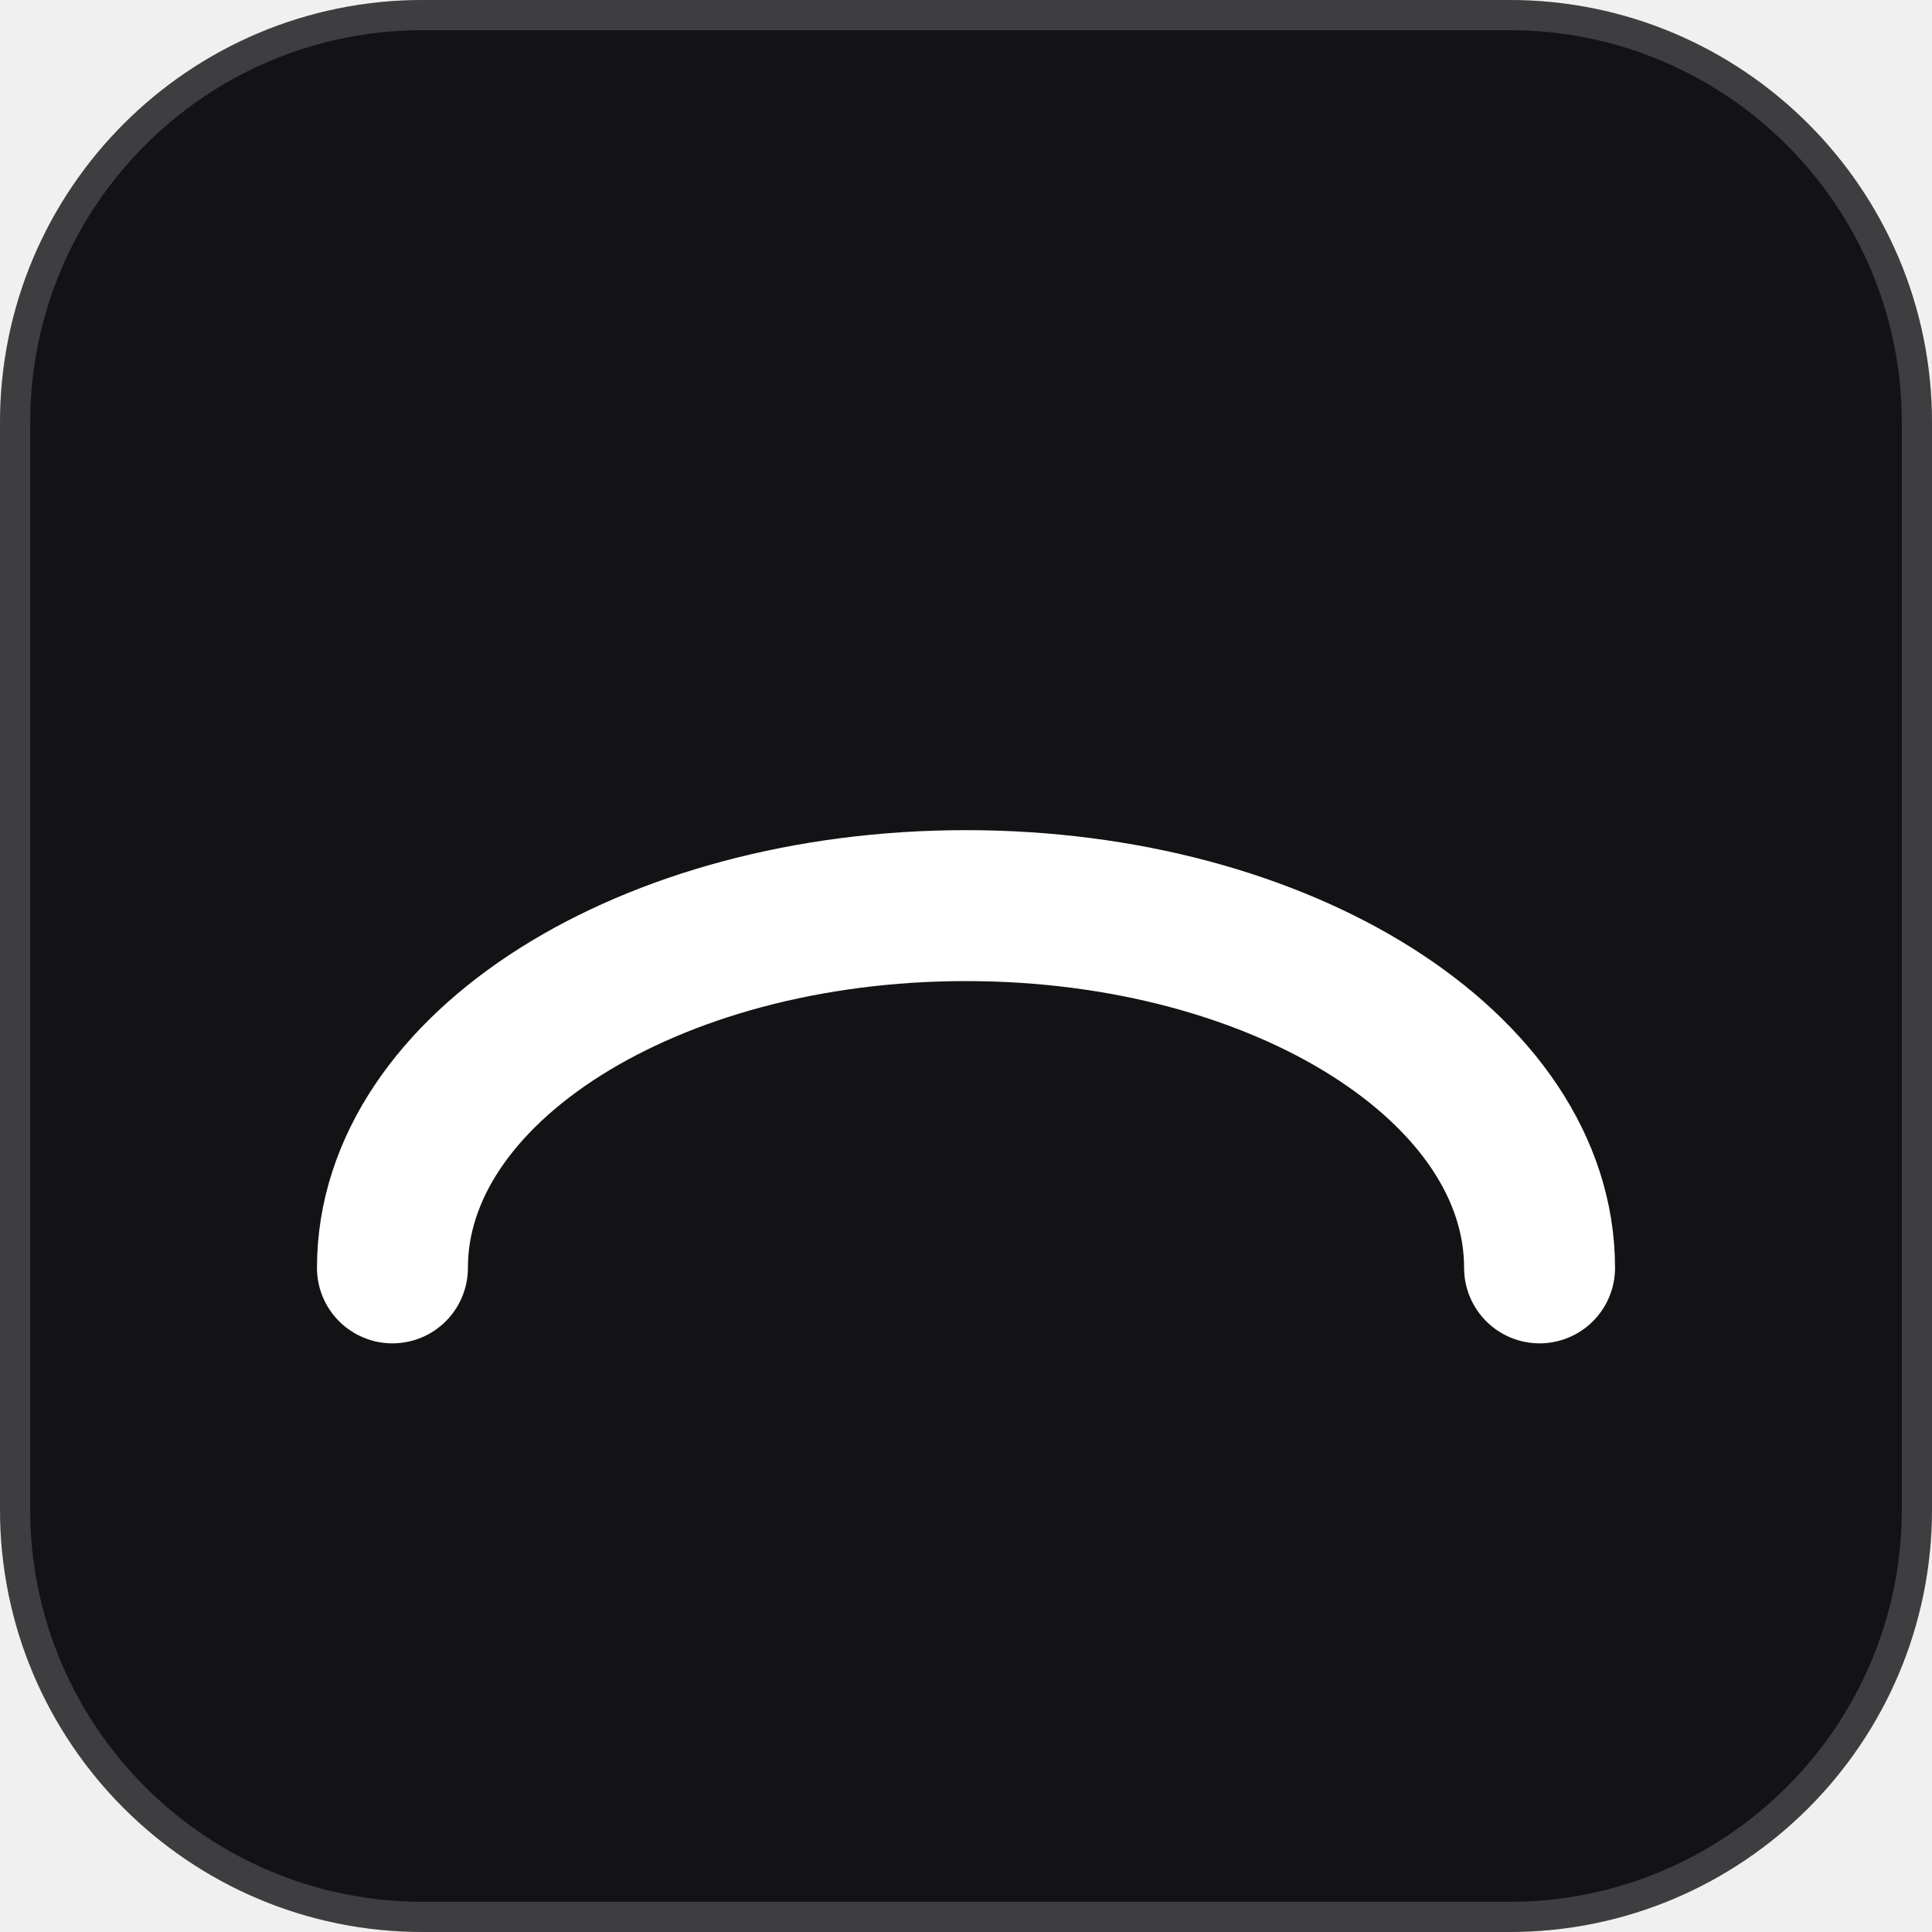
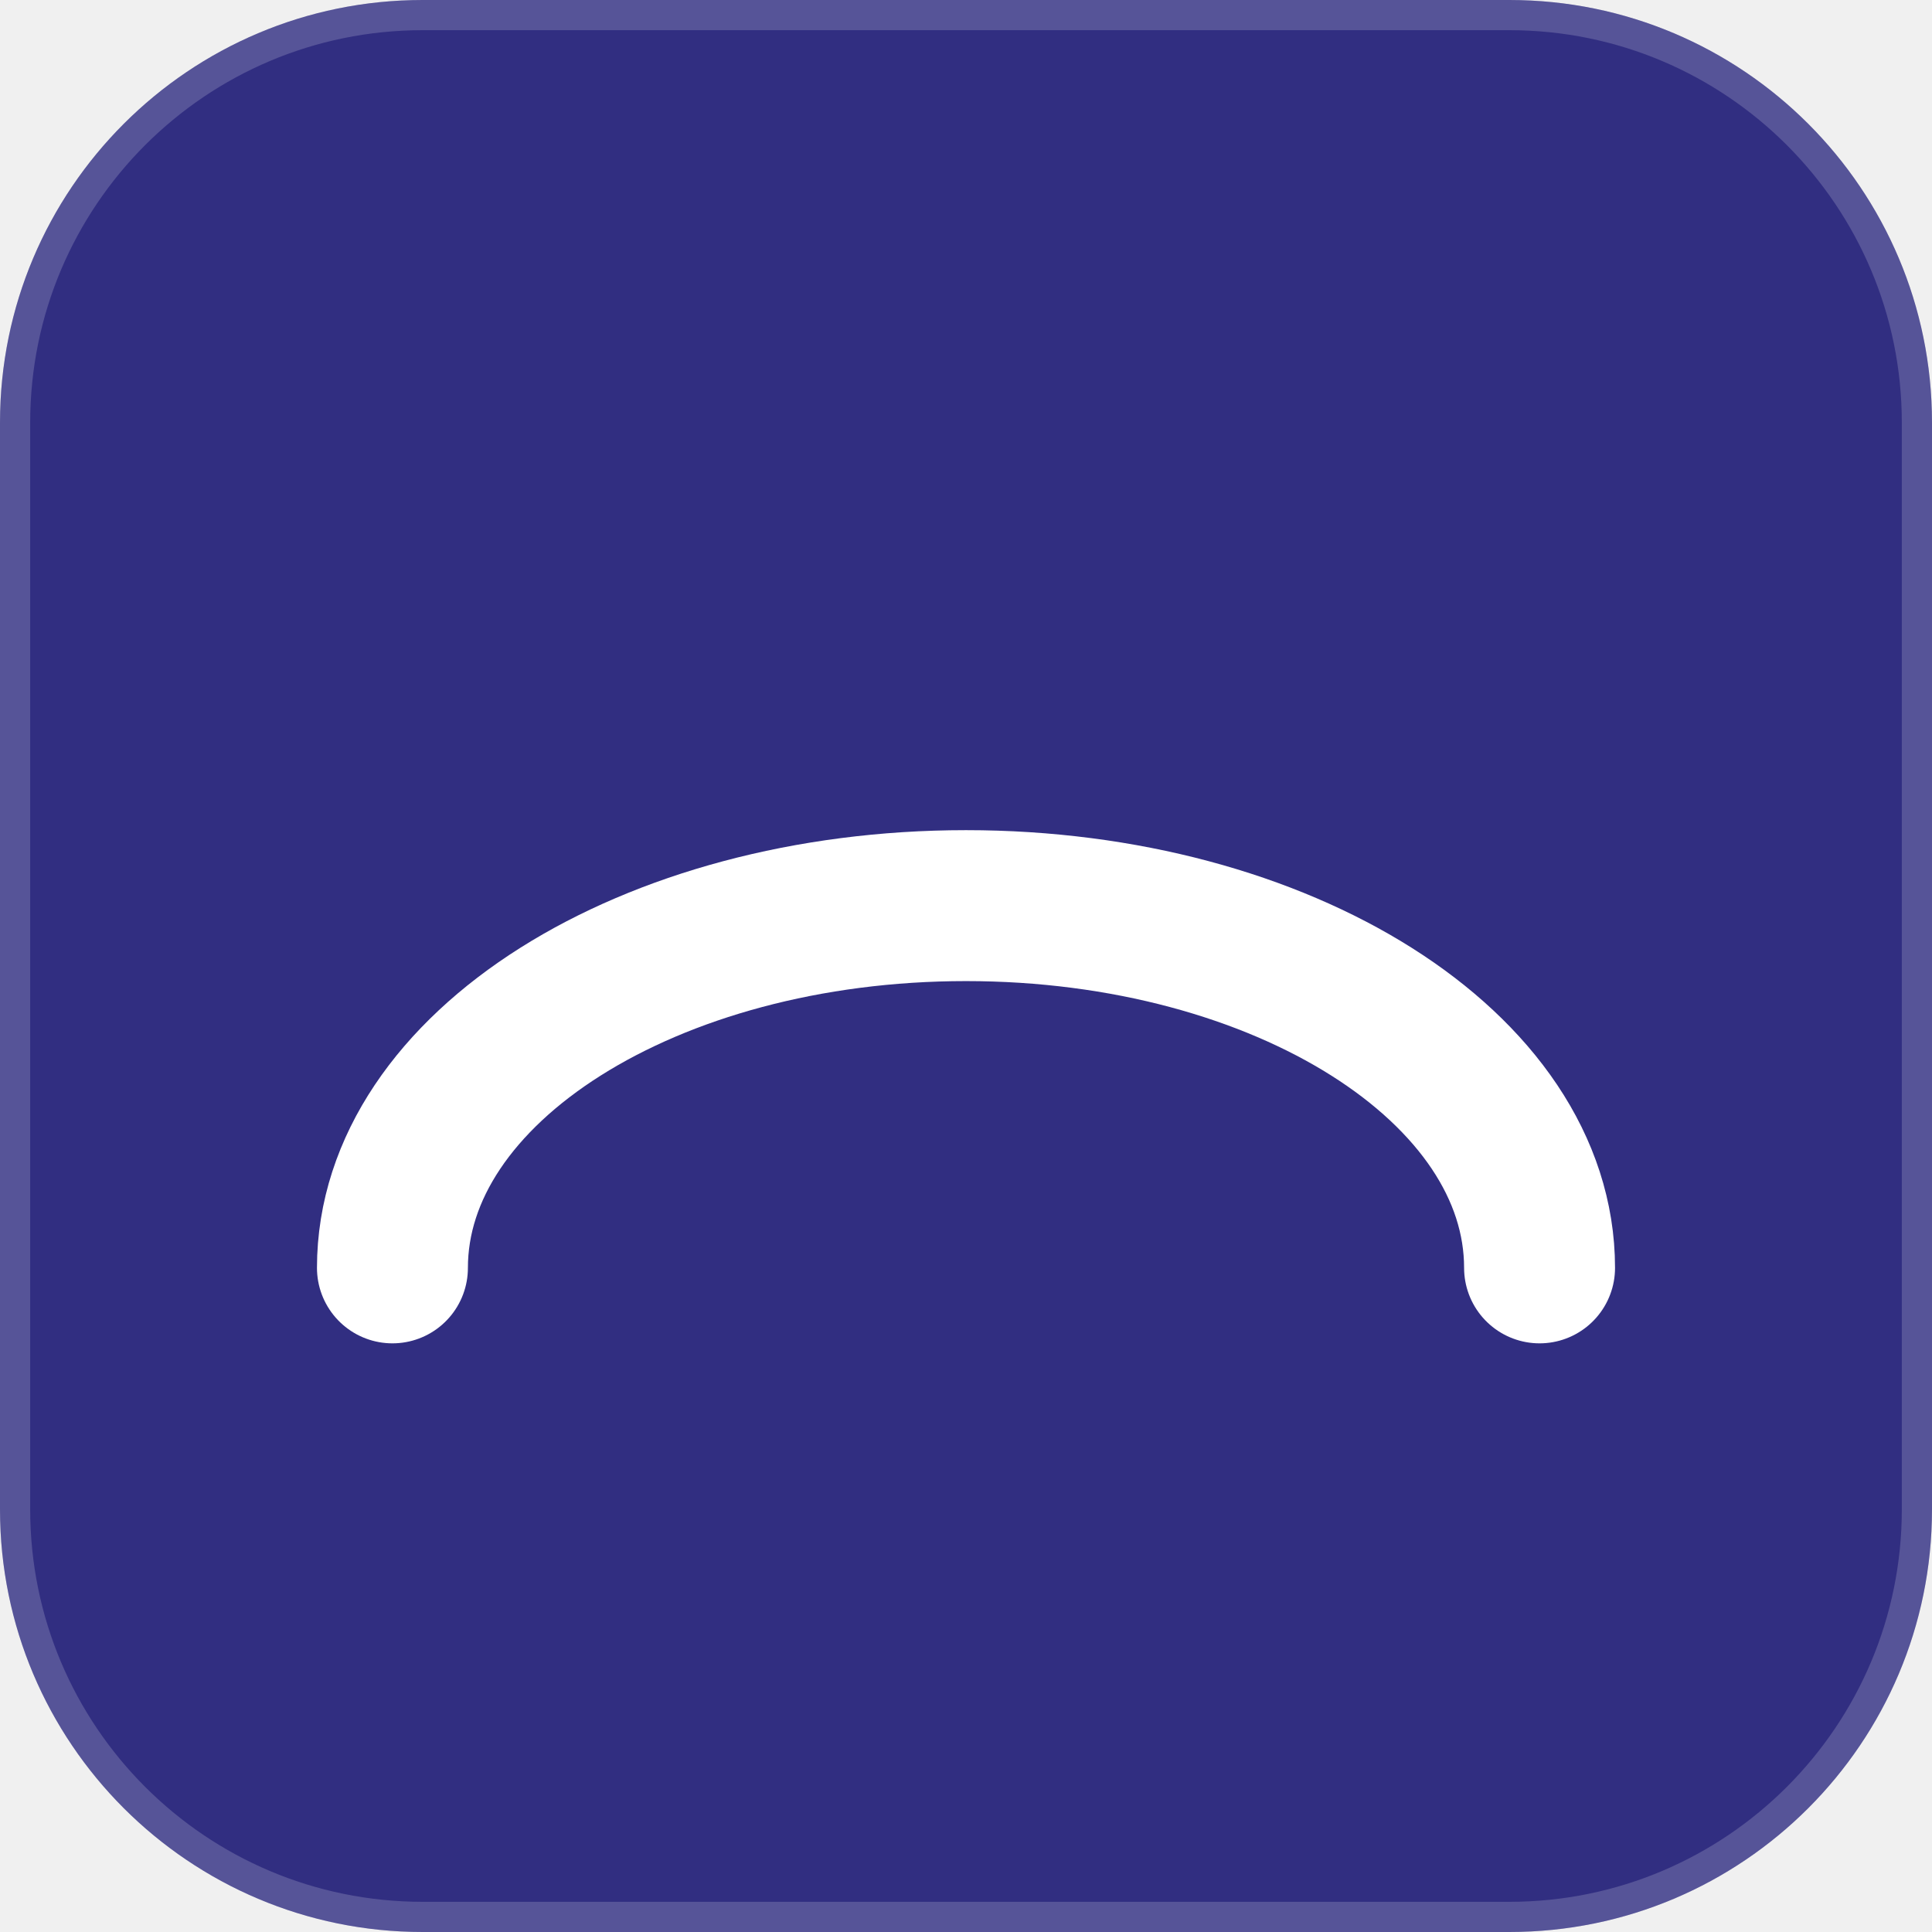
<svg xmlns="http://www.w3.org/2000/svg" viewBox="0 0 64 64">
-   <rect width="64" height="64" rx="14" fill="#131316" />
+   <rect width="64" height="64" rx="14" fill="#312e81" />
  <rect x="0.5" y="0.5" width="63" height="63" rx="13.5" fill="none" stroke="rgba(255,255,255,.18)" />
  <path d="M13 42 a19 12 0 0 1 38 0" fill="none" stroke="#ffffff" stroke-width="5" stroke-linecap="round" />
</svg>
